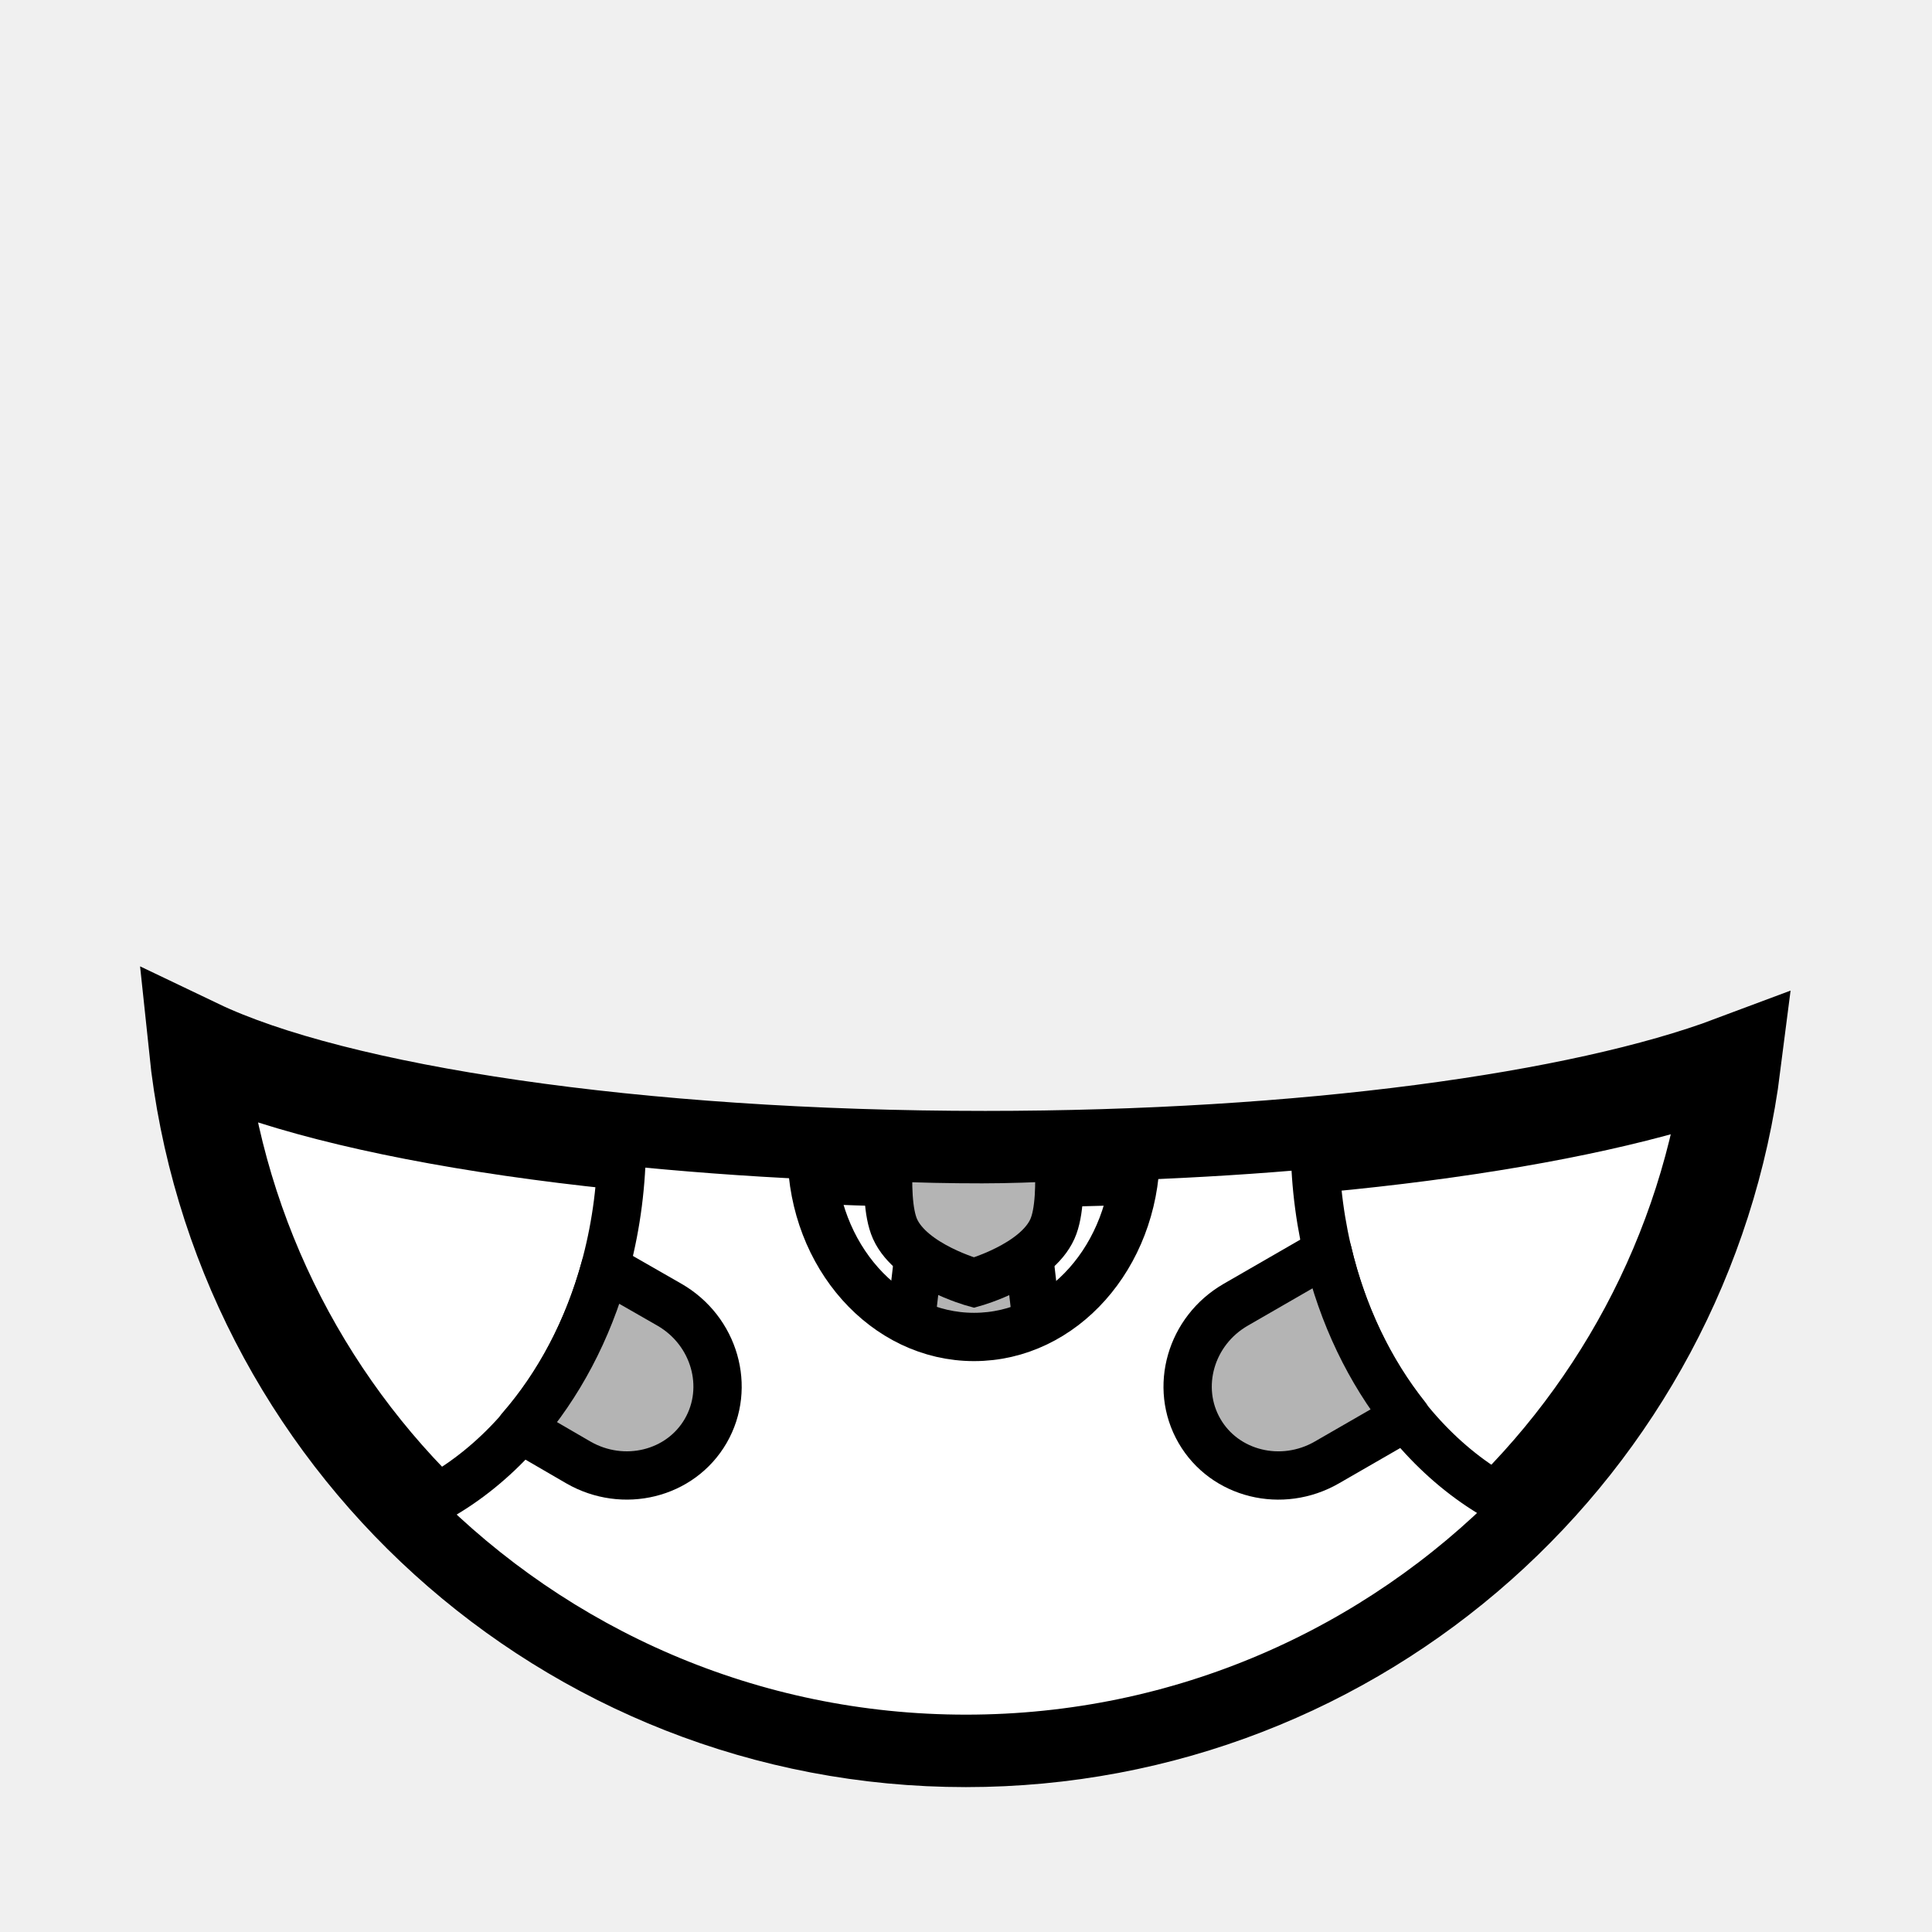
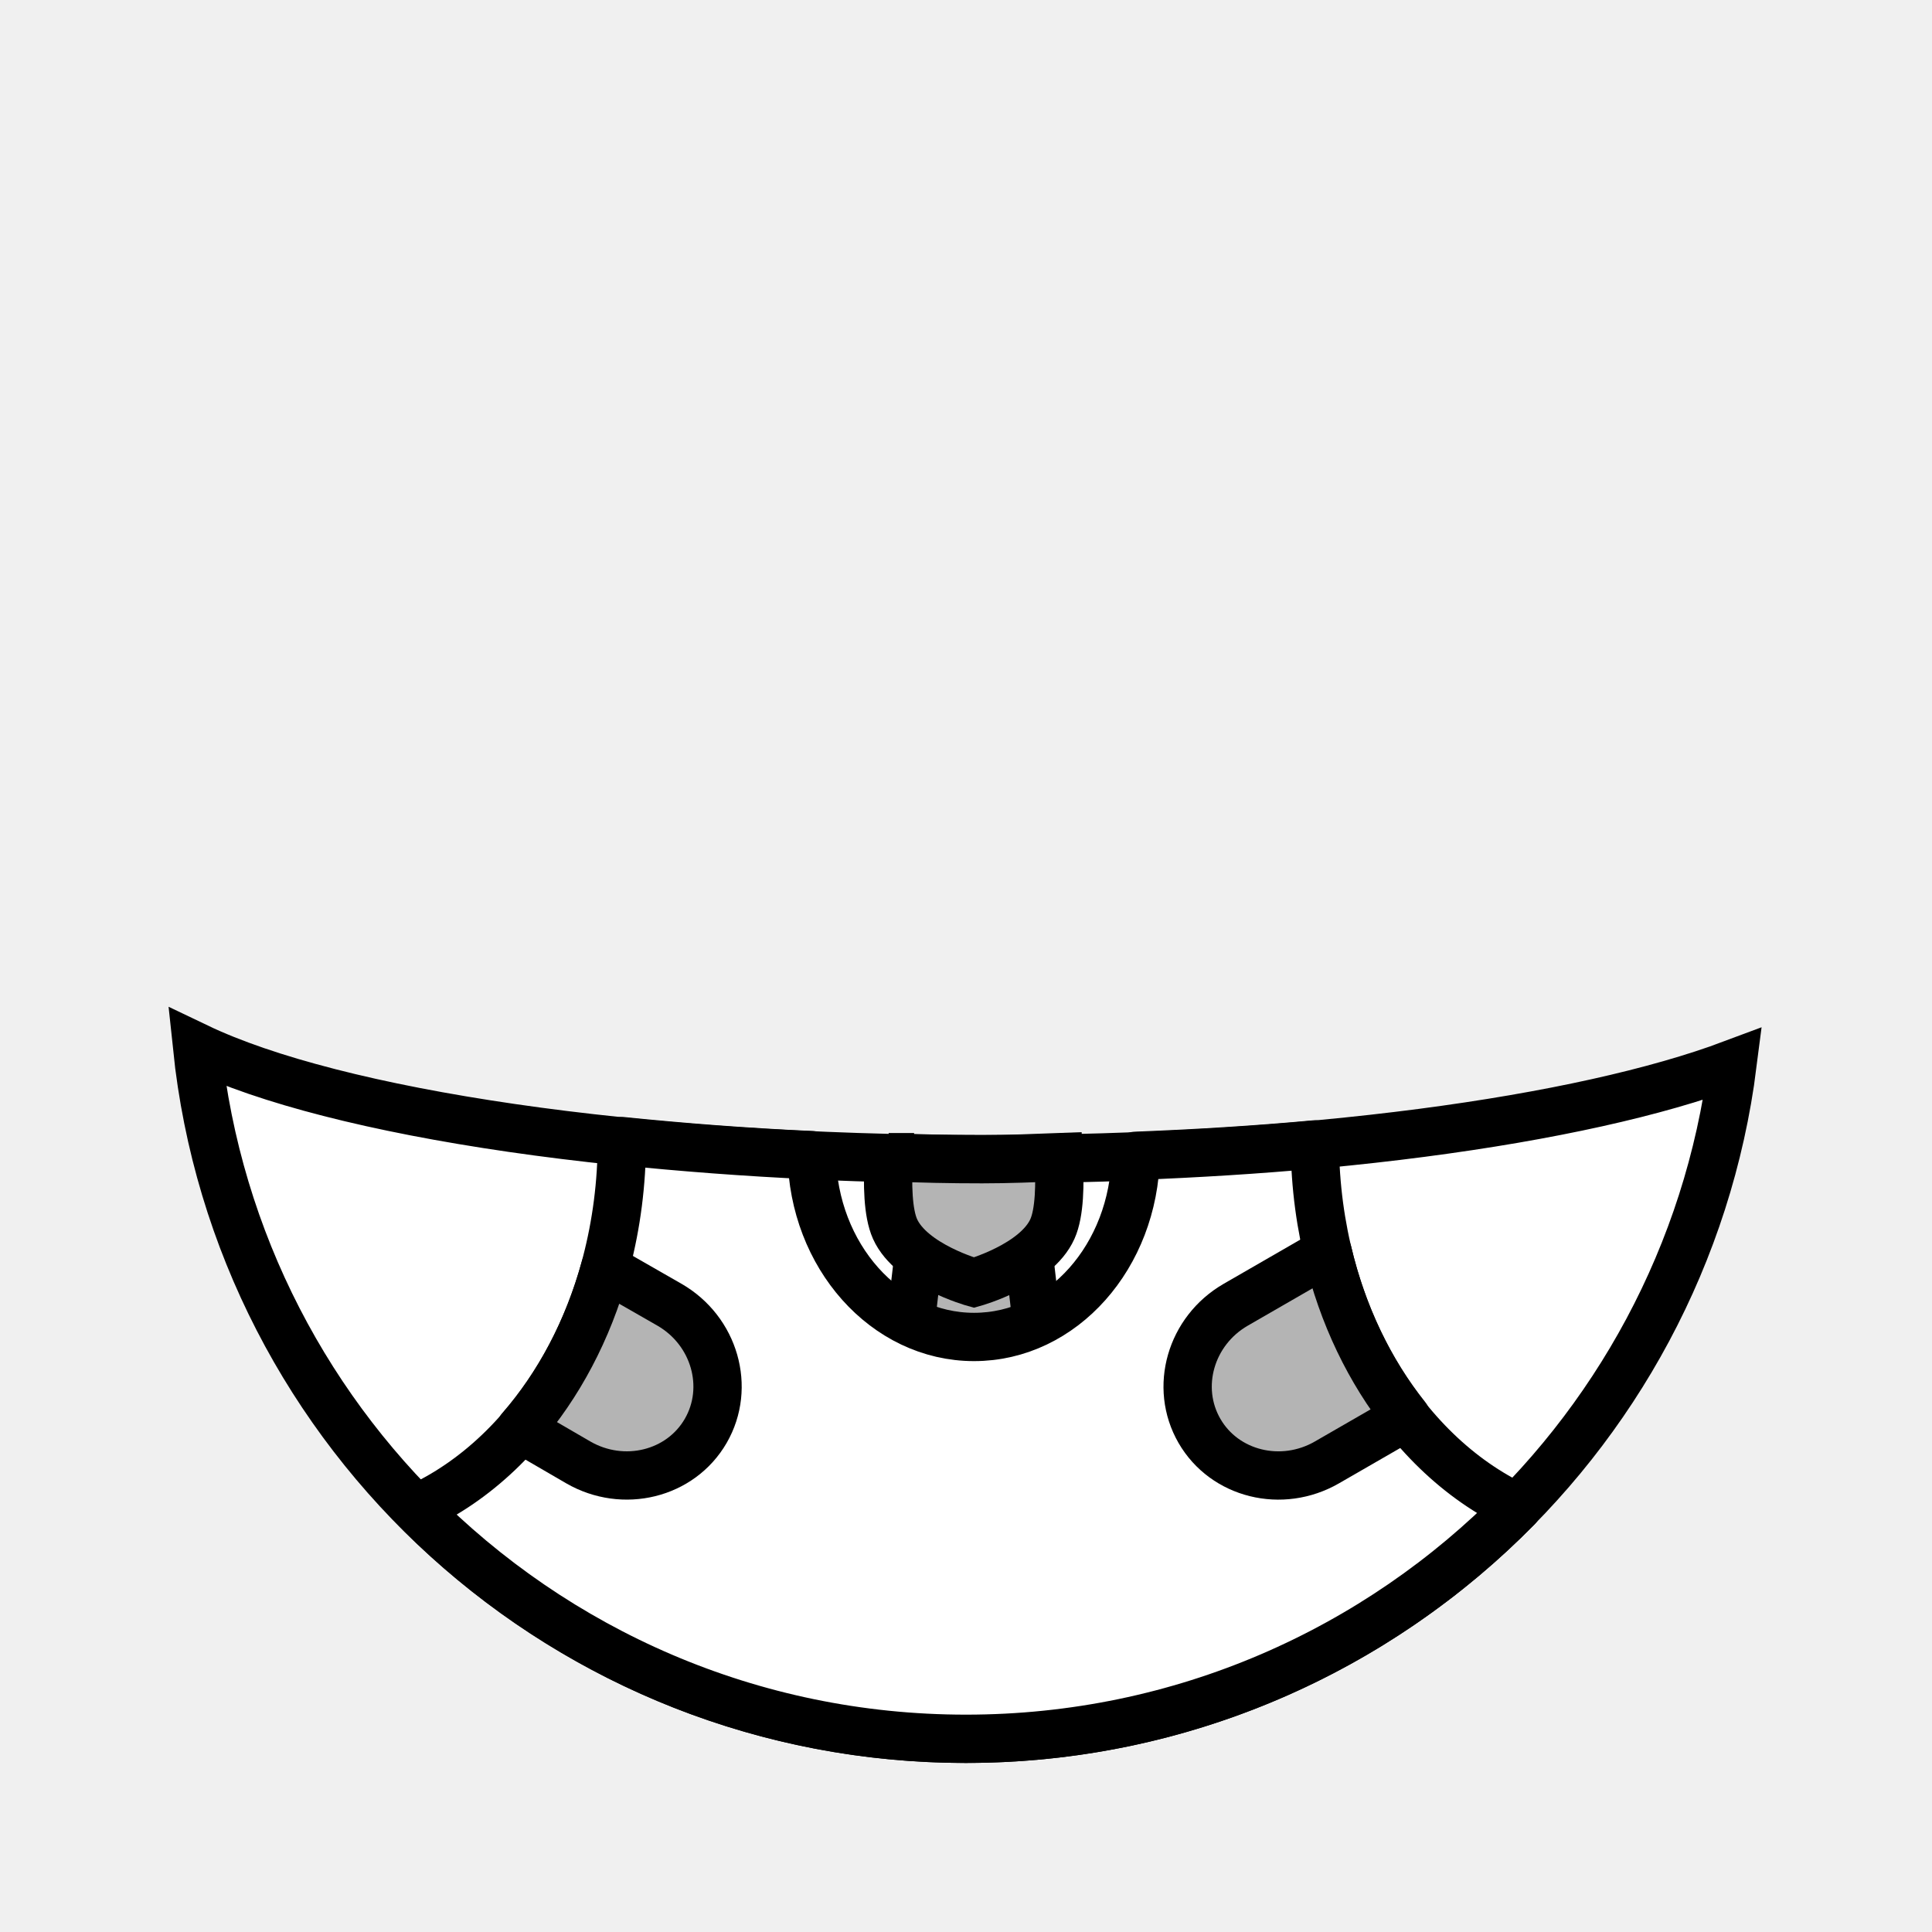
<svg xmlns="http://www.w3.org/2000/svg" width="100%" height="100%" viewBox="0 0 90 90" id="svg2" version="1.1" class="bulletproof-vest" data-z="500" data-slots="clothing" data-tags="clothing+modern">
  <defs id="defs4" />
  <g id="layer1" class="shirt" transform="translate(0,-962.3597)" style="display:inline">
-     <path style="fill:#ffffff;fill-opacity:1;stroke:#000000;stroke-width:4.5;stroke-linecap:round;stroke-miterlimit:4;stroke-opacity:1;stroke-dasharray:none;stroke-dashoffset:0;display:inline" d="m 9.18,1011.141 c 1.887,18.108 17.205,32.219 35.812,32.219 18.335,0 33.474,-13.712 35.719,-31.438 -7.052,2.646 -19.971,4.438 -34.812,4.438 -16.282,0 -30.285,-2.14 -36.719,-5.219 z" id="path3829-1-5-74-4-9-0-7-87-0" />
+     <path style="fill:#ffffff;fill-opacity:1;stroke:#000000;stroke-width:2.25;stroke-linecap:round;stroke-miterlimit:4;stroke-opacity:1;stroke-dasharray:none;stroke-dashoffset:0;display:inline" d="m 9.18,1011.141 c 1.887,18.108 17.205,32.219 35.812,32.219 18.335,0 33.474,-13.712 35.719,-31.438 -7.052,2.646 -19.971,4.438 -34.812,4.438 -16.282,0 -30.285,-2.14 -36.719,-5.219 z" id="path3829-1-5-74-4-9-0-7-87-0" />
  </g>
  <g id="layer3" class="tie">
    <path style="fill:#b4b4b4;fill-opacity:1;stroke:#000000;stroke-width:2.25;stroke-linecap:butt;stroke-linejoin:miter;stroke-miterlimit:4;stroke-opacity:1;stroke-dasharray:none;display:inline" d="m 45.36,57.24 -2.427,0 -1.618,13.907 4.045,6.954 4.045,-6.954 -1.618,-13.907 z" id="path3922" />
    <path style="fill:#b4b4b4;fill-opacity:1;stroke:#000000;stroke-width:2.25;stroke-linecap:butt;stroke-linejoin:miter;stroke-miterlimit:4;stroke-opacity:1;stroke-dasharray:none;display:inline" d="m 41.399,53.906 c -0.064,1.25 -0.044,2.587 0.295,3.344 0.76,1.692 3.677,2.5 3.677,2.5 0,0 2.895,-0.808 3.654,-2.5 0.34,-0.756 0.359,-2.094 0.295,-3.344 -1.17,0.044 -2.355,0.094 -3.564,0.094 -1.478,0 -2.939,-0.029 -4.358,-0.094 z" id="path3920" />
  </g>
  <g id="layer2" class="vest">
    <path style="color:#000000;fill:#ffffff;fill-opacity:1;fill-rule:nonzero;stroke:#000000;stroke-width:2.25;stroke-linecap:butt;stroke-linejoin:round;stroke-miterlimit:4;stroke-opacity:1;stroke-dasharray:none;stroke-dashoffset:0;marker:none;visibility:visible;display:inline;overflow:visible;enable-background:accumulate" d="M 28.969,53.156 C 28.958,61.068 24.957,67.76 19.375,70.281 25.905,76.896 34.971,81 45,81 55.059,81 64.154,76.871 70.688,70.219 65.22,67.658 61.312,61.078 61.25,53.312 c -2.65,0.244 -5.443,0.417 -8.344,0.531 -0.088,4.672 -3.412,8.438 -7.531,8.438 -4.129,0 -7.488,-3.782 -7.562,-8.469 -3.08,-0.14 -6.063,-0.371 -8.844,-0.656 z" id="rect3023" />
  </g>
  <g id="layer4" class="vest-pads">
    <path style="color:#000000;fill:#b4b4b4;fill-opacity:1;fill-rule:nonzero;stroke:#000000;stroke-width:2.25;stroke-linecap:butt;stroke-linejoin:round;stroke-miterlimit:4;stroke-opacity:1;stroke-dasharray:none;stroke-dashoffset:0;marker:none;visibility:visible;display:inline;overflow:visible;enable-background:accumulate" d="m 61.844,58.312 -4.281,2.469 c -2.101,1.213 -2.858,3.848 -1.688,5.875 1.17,2.027 3.836,2.682 5.938,1.469 L 65.5,66 c -1.684,-2.117 -2.962,-4.737 -3.656,-7.688 z" id="path3051" />
    <path style="color:#000000;fill:#b4b4b4;fill-opacity:1;fill-rule:nonzero;stroke:#000000;stroke-width:2.25;stroke-linecap:butt;stroke-linejoin:round;stroke-miterlimit:4;stroke-opacity:1;stroke-dasharray:none;stroke-dashoffset:0;marker:none;visibility:visible;display:inline;overflow:visible;enable-background:accumulate" d="m 28.188,59.062 c -0.796,2.907 -2.173,5.471 -3.938,7.5 l 2.688,1.562 c 2.101,1.213 4.767,0.558 5.938,-1.469 1.17,-2.027 0.414,-4.662 -1.688,-5.875 l -3,-1.719 z" id="path3051-4" />
  </g>
</svg>
